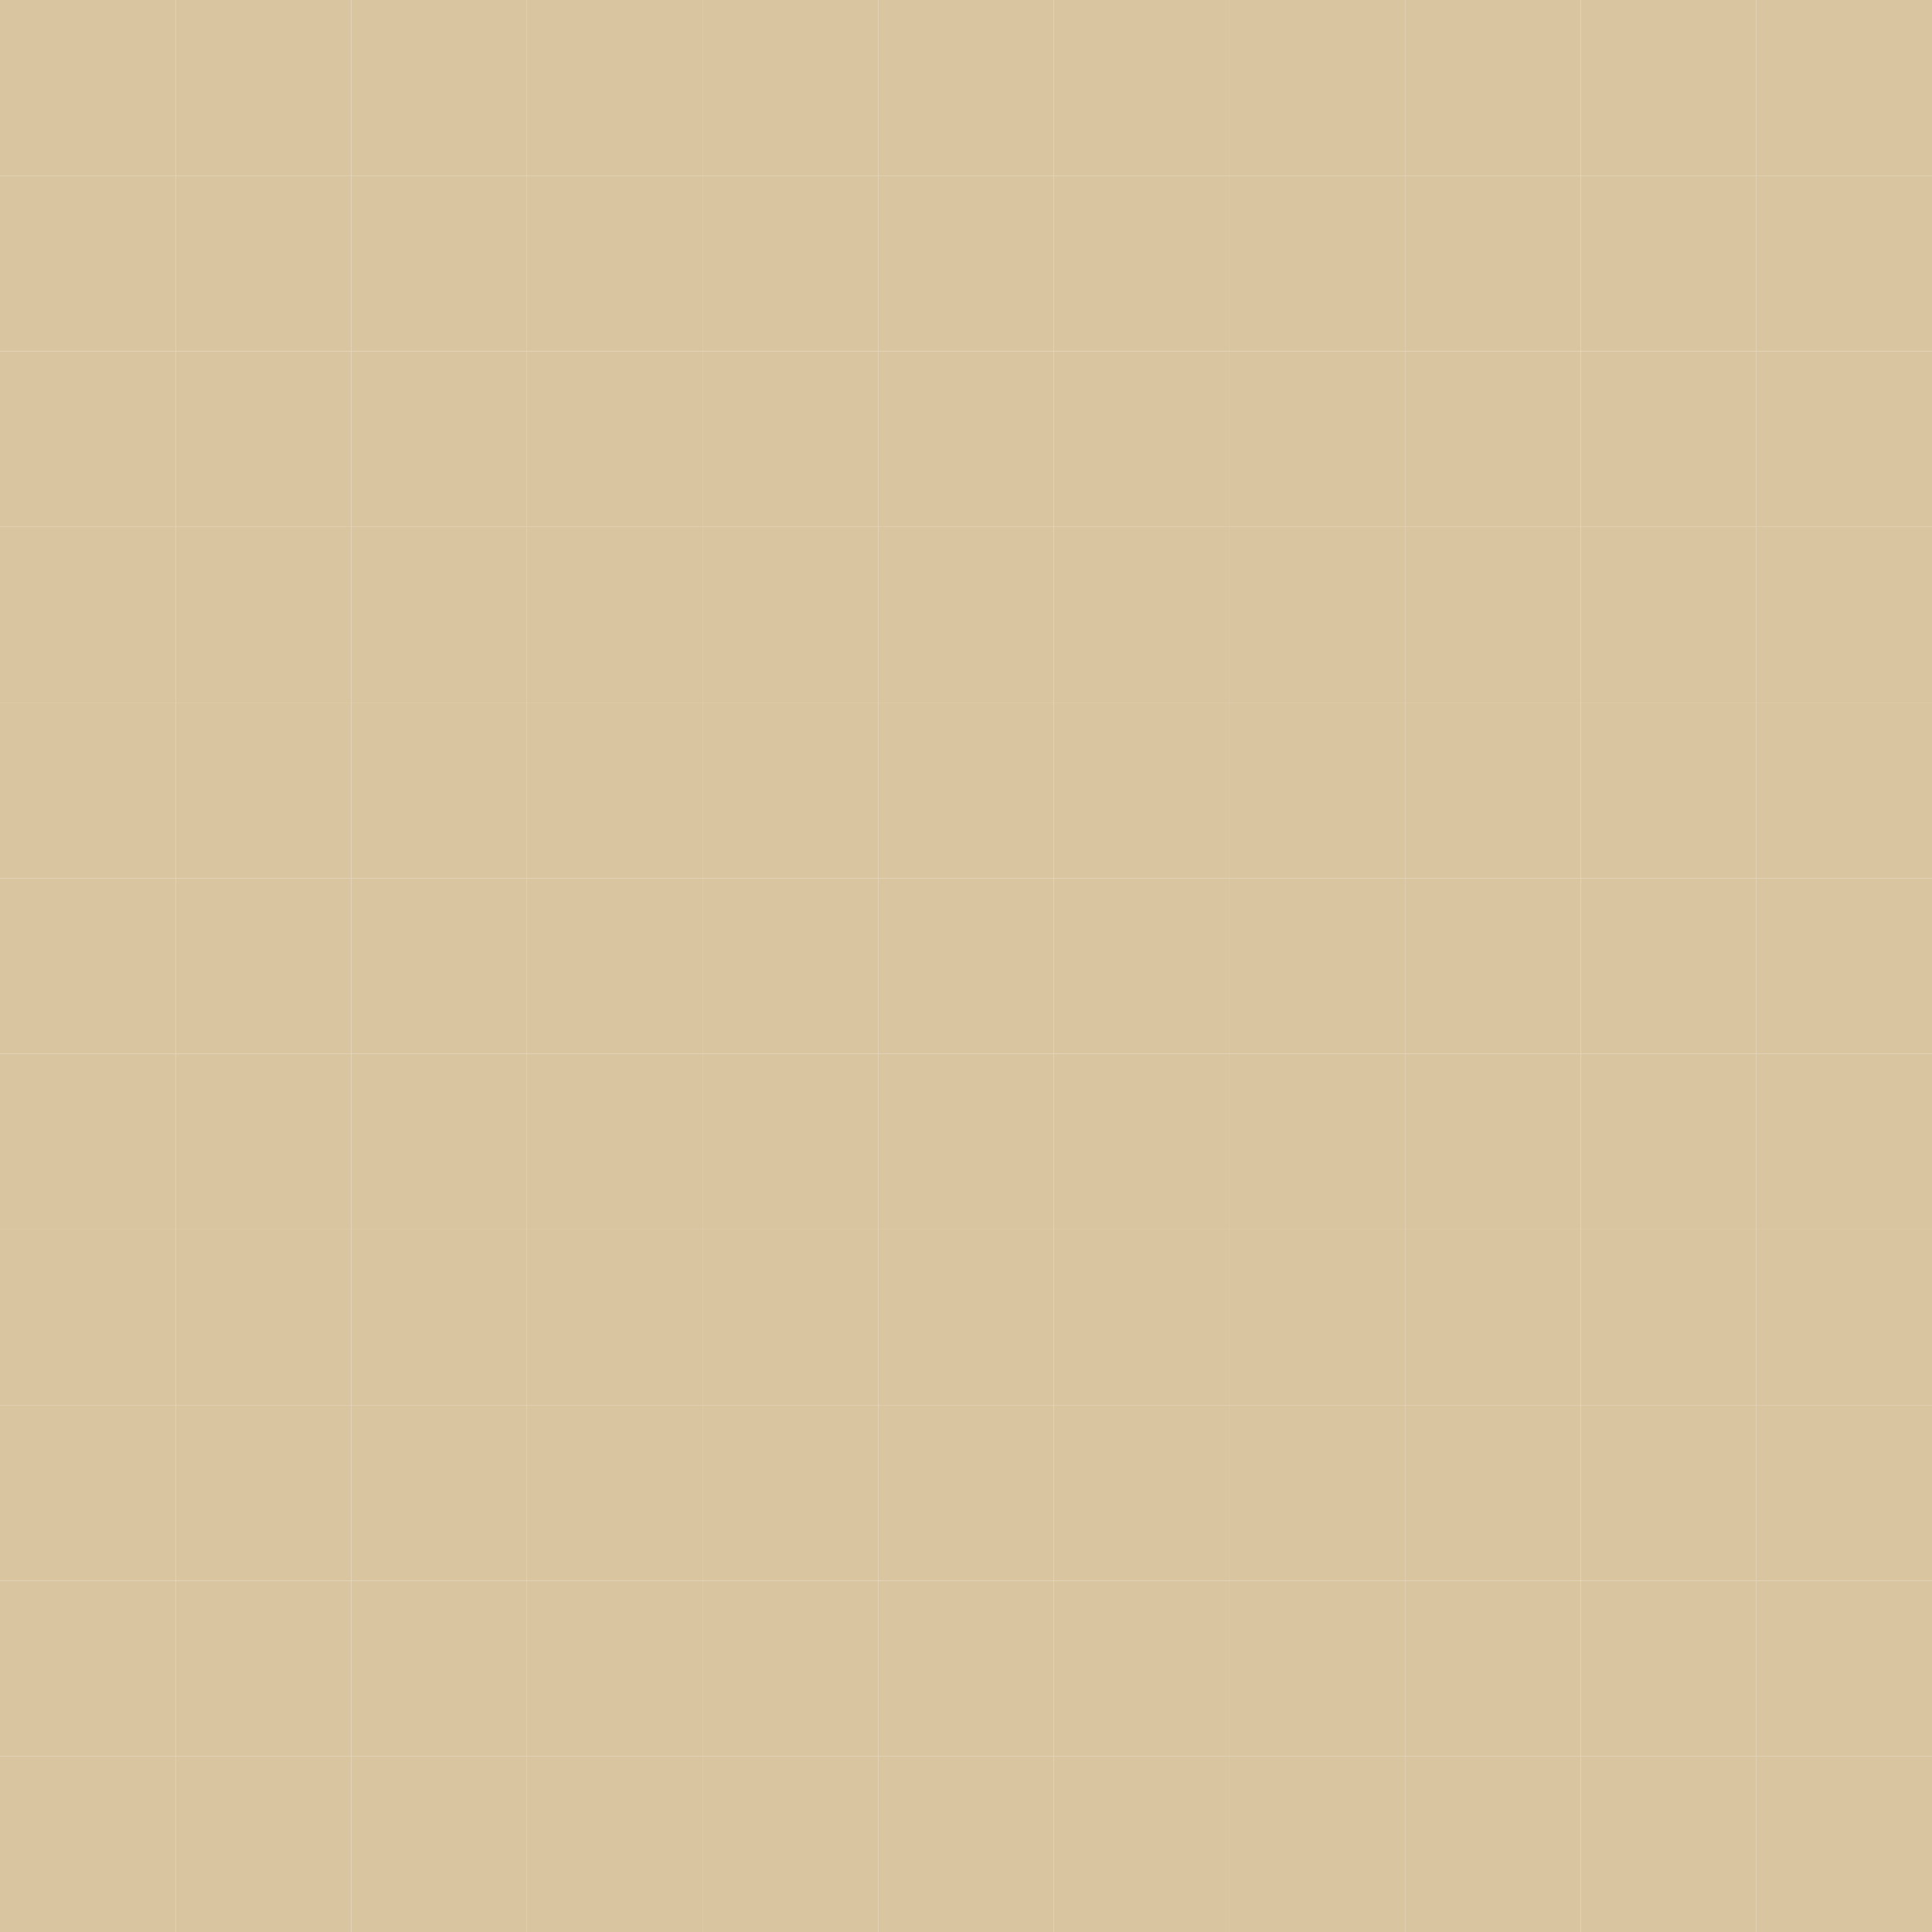
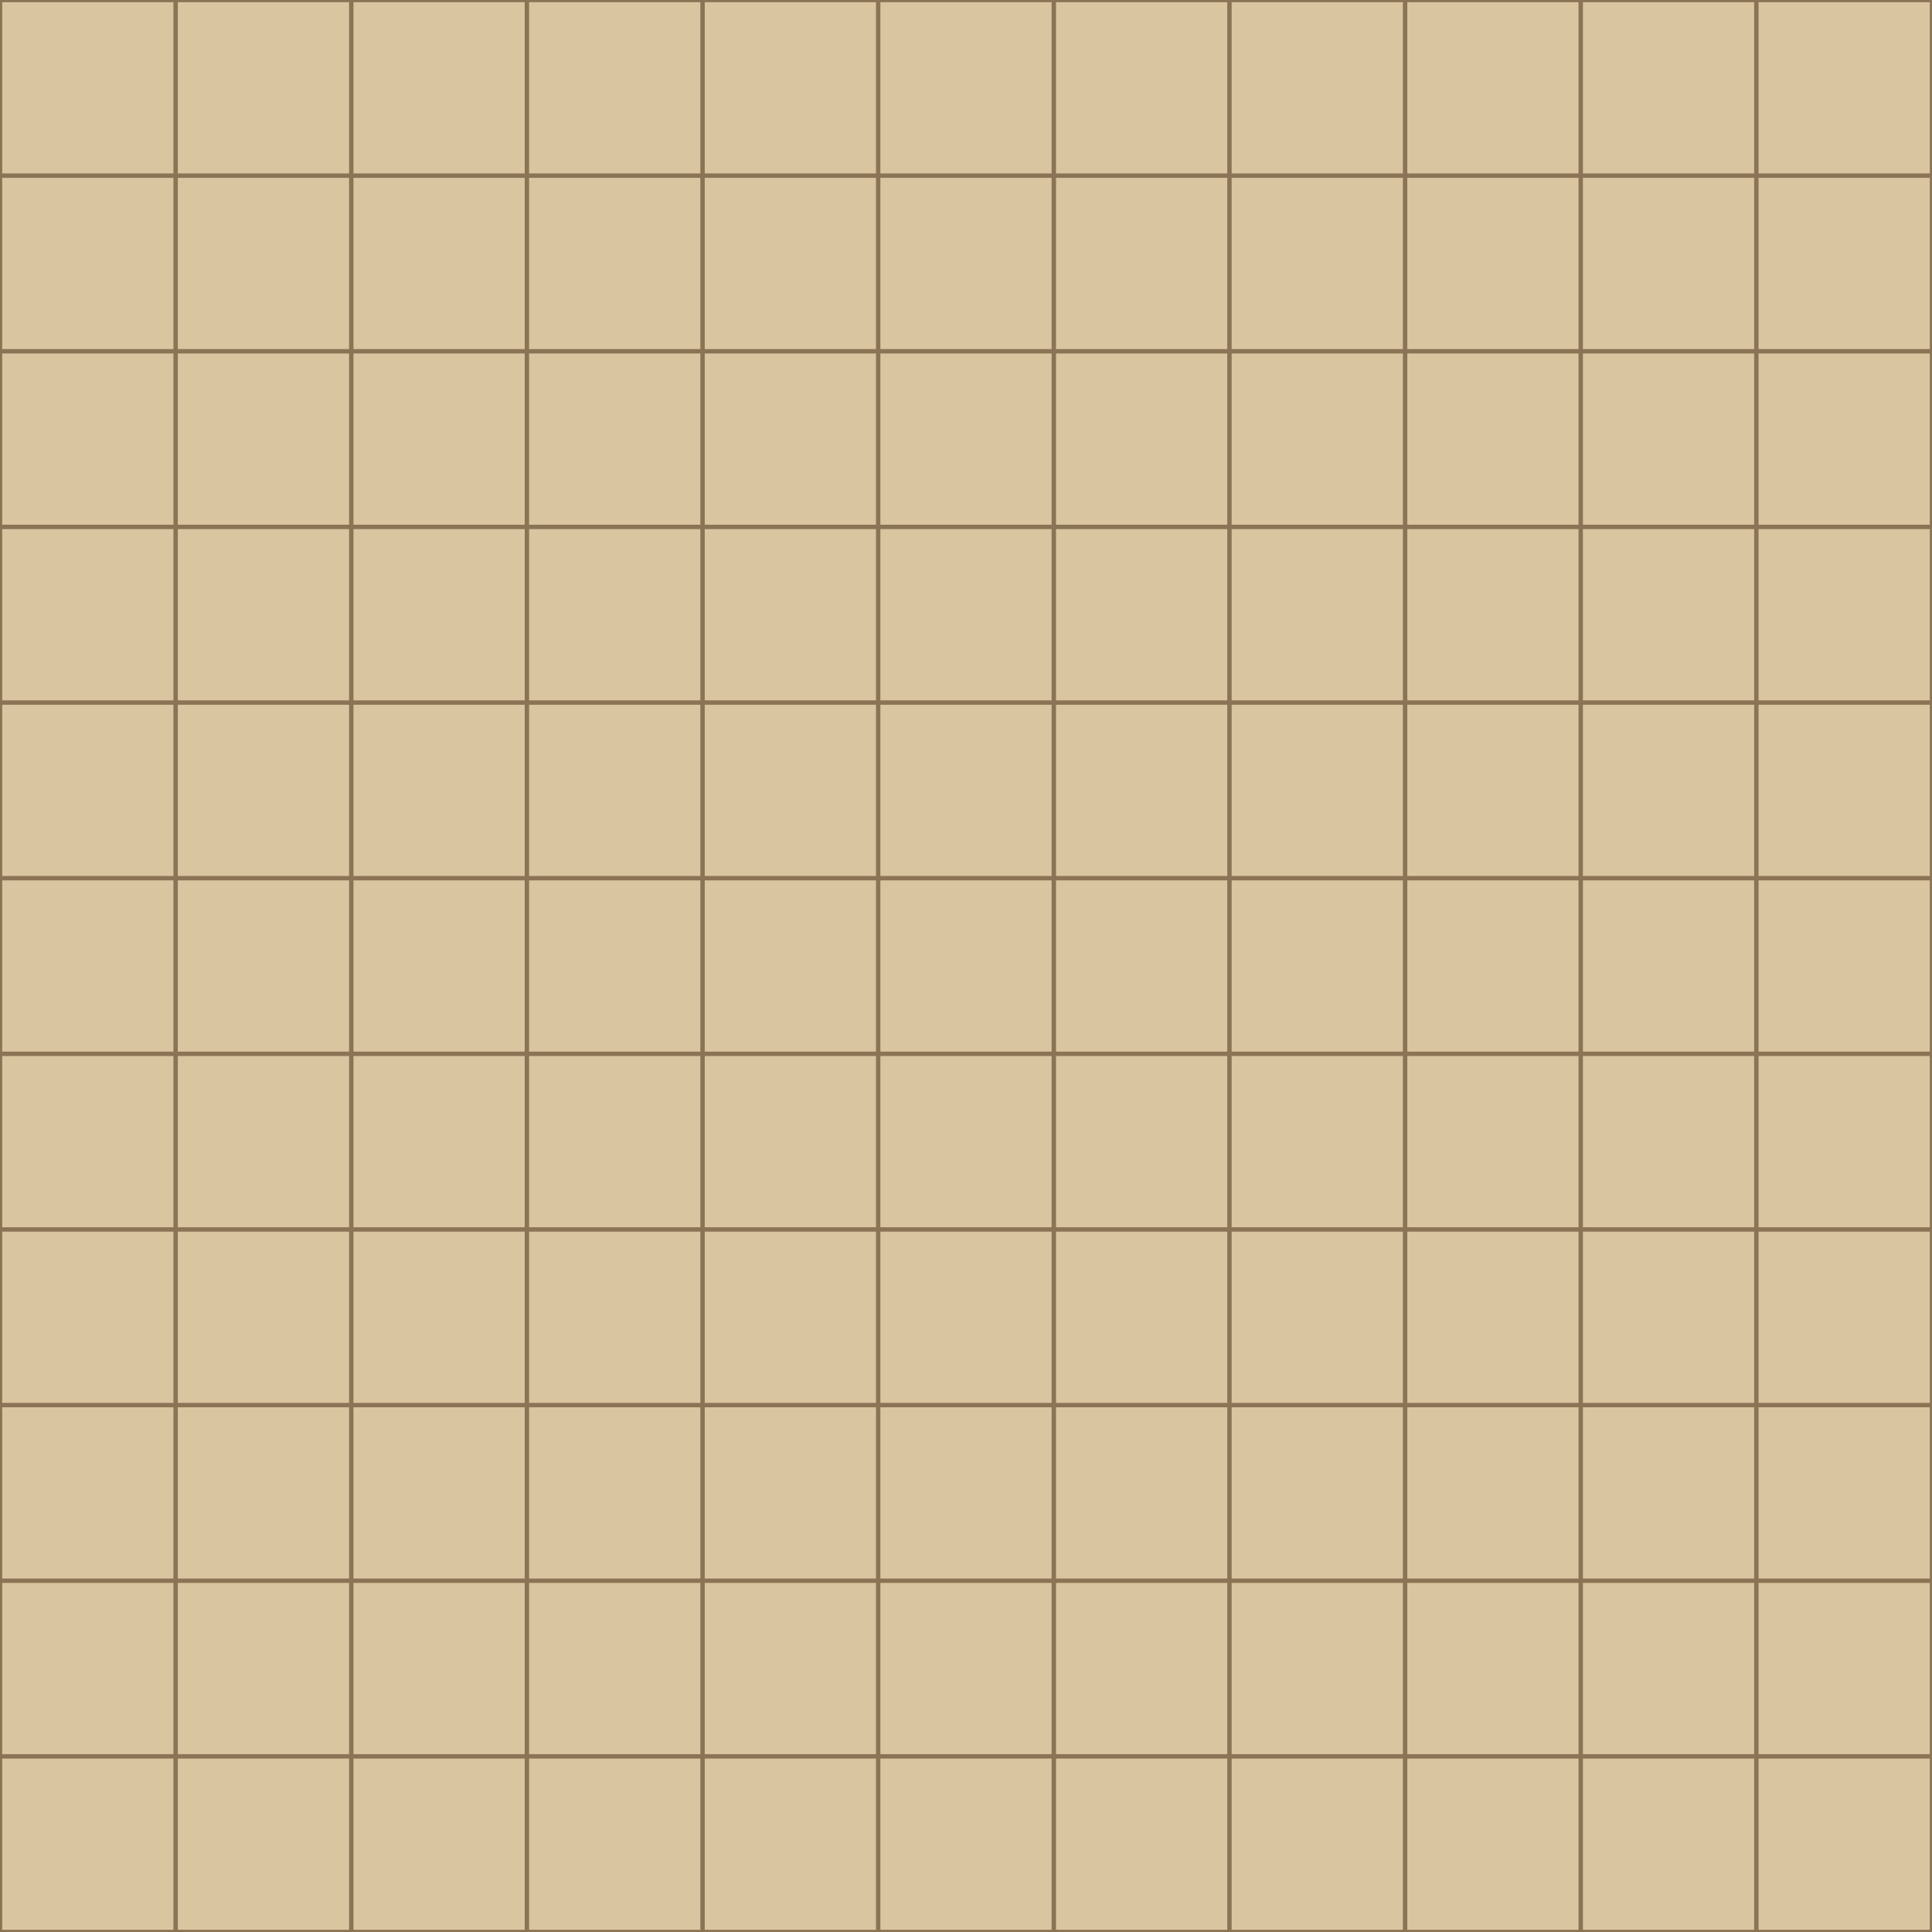
<svg xmlns="http://www.w3.org/2000/svg" viewBox="0 0 440 440" width="440" height="440">
  <rect x="0" y="0" width="40" height="40" fill="#d9c5a0" />
  <rect x="40" y="0" width="40" height="40" fill="#d9c5a0" />
  <rect x="80" y="0" width="40" height="40" fill="#d9c5a0" />
  <rect x="120" y="0" width="40" height="40" fill="#d9c5a0" />
  <rect x="160" y="0" width="40" height="40" fill="#d9c5a0" />
  <rect x="200" y="0" width="40" height="40" fill="#d9c5a0" />
  <rect x="240" y="0" width="40" height="40" fill="#d9c5a0" />
  <rect x="280" y="0" width="40" height="40" fill="#d9c5a0" />
  <rect x="320" y="0" width="40" height="40" fill="#d9c5a0" />
  <rect x="360" y="0" width="40" height="40" fill="#d9c5a0" />
  <rect x="400" y="0" width="40" height="40" fill="#d9c5a0" />
  <rect x="0" y="40" width="40" height="40" fill="#d9c5a0" />
  <rect x="40" y="40" width="40" height="40" fill="#d9c5a0" />
  <rect x="80" y="40" width="40" height="40" fill="#d9c5a0" />
  <rect x="120" y="40" width="40" height="40" fill="#d9c5a0" />
  <rect x="160" y="40" width="40" height="40" fill="#d9c5a0" />
  <rect x="200" y="40" width="40" height="40" fill="#d9c5a0" />
  <rect x="240" y="40" width="40" height="40" fill="#d9c5a0" />
  <rect x="280" y="40" width="40" height="40" fill="#d9c5a0" />
  <rect x="320" y="40" width="40" height="40" fill="#d9c5a0" />
  <rect x="360" y="40" width="40" height="40" fill="#d9c5a0" />
  <rect x="400" y="40" width="40" height="40" fill="#d9c5a0" />
  <rect x="0" y="80" width="40" height="40" fill="#d9c5a0" />
  <rect x="40" y="80" width="40" height="40" fill="#d9c5a0" />
  <rect x="80" y="80" width="40" height="40" fill="#d9c5a0" />
  <rect x="120" y="80" width="40" height="40" fill="#d9c5a0" />
  <rect x="160" y="80" width="40" height="40" fill="#d9c5a0" />
  <rect x="200" y="80" width="40" height="40" fill="#d9c5a0" />
  <rect x="240" y="80" width="40" height="40" fill="#d9c5a0" />
  <rect x="280" y="80" width="40" height="40" fill="#d9c5a0" />
  <rect x="320" y="80" width="40" height="40" fill="#d9c5a0" />
  <rect x="360" y="80" width="40" height="40" fill="#d9c5a0" />
  <rect x="400" y="80" width="40" height="40" fill="#d9c5a0" />
  <rect x="0" y="120" width="40" height="40" fill="#d9c5a0" />
  <rect x="40" y="120" width="40" height="40" fill="#d9c5a0" />
  <rect x="80" y="120" width="40" height="40" fill="#d9c5a0" />
  <rect x="120" y="120" width="40" height="40" fill="#d9c5a0" />
  <rect x="160" y="120" width="40" height="40" fill="#d9c5a0" />
  <rect x="200" y="120" width="40" height="40" fill="#d9c5a0" />
  <rect x="240" y="120" width="40" height="40" fill="#d9c5a0" />
  <rect x="280" y="120" width="40" height="40" fill="#d9c5a0" />
  <rect x="320" y="120" width="40" height="40" fill="#d9c5a0" />
  <rect x="360" y="120" width="40" height="40" fill="#d9c5a0" />
  <rect x="400" y="120" width="40" height="40" fill="#d9c5a0" />
  <rect x="0" y="160" width="40" height="40" fill="#d9c5a0" />
  <rect x="40" y="160" width="40" height="40" fill="#d9c5a0" />
  <rect x="80" y="160" width="40" height="40" fill="#d9c5a0" />
  <rect x="120" y="160" width="40" height="40" fill="#d9c5a0" />
  <rect x="160" y="160" width="40" height="40" fill="#d9c5a0" />
  <rect x="200" y="160" width="40" height="40" fill="#d9c5a0" />
  <rect x="240" y="160" width="40" height="40" fill="#d9c5a0" />
  <rect x="280" y="160" width="40" height="40" fill="#d9c5a0" />
  <rect x="320" y="160" width="40" height="40" fill="#d9c5a0" />
  <rect x="360" y="160" width="40" height="40" fill="#d9c5a0" />
  <rect x="400" y="160" width="40" height="40" fill="#d9c5a0" />
  <rect x="0" y="200" width="40" height="40" fill="#d9c5a0" />
  <rect x="40" y="200" width="40" height="40" fill="#d9c5a0" />
  <rect x="80" y="200" width="40" height="40" fill="#d9c5a0" />
  <rect x="120" y="200" width="40" height="40" fill="#d9c5a0" />
  <rect x="160" y="200" width="40" height="40" fill="#d9c5a0" />
  <rect x="200" y="200" width="40" height="40" fill="#d9c5a0" />
  <rect x="240" y="200" width="40" height="40" fill="#d9c5a0" />
  <rect x="280" y="200" width="40" height="40" fill="#d9c5a0" />
  <rect x="320" y="200" width="40" height="40" fill="#d9c5a0" />
  <rect x="360" y="200" width="40" height="40" fill="#d9c5a0" />
  <rect x="400" y="200" width="40" height="40" fill="#d9c5a0" />
  <rect x="0" y="240" width="40" height="40" fill="#d9c5a0" />
  <rect x="40" y="240" width="40" height="40" fill="#d9c5a0" />
  <rect x="80" y="240" width="40" height="40" fill="#d9c5a0" />
  <rect x="120" y="240" width="40" height="40" fill="#d9c5a0" />
  <rect x="160" y="240" width="40" height="40" fill="#d9c5a0" />
  <rect x="200" y="240" width="40" height="40" fill="#d9c5a0" />
  <rect x="240" y="240" width="40" height="40" fill="#d9c5a0" />
  <rect x="280" y="240" width="40" height="40" fill="#d9c5a0" />
  <rect x="320" y="240" width="40" height="40" fill="#d9c5a0" />
  <rect x="360" y="240" width="40" height="40" fill="#d9c5a0" />
  <rect x="400" y="240" width="40" height="40" fill="#d9c5a0" />
  <rect x="0" y="280" width="40" height="40" fill="#d9c5a0" />
  <rect x="40" y="280" width="40" height="40" fill="#d9c5a0" />
  <rect x="80" y="280" width="40" height="40" fill="#d9c5a0" />
  <rect x="120" y="280" width="40" height="40" fill="#d9c5a0" />
  <rect x="160" y="280" width="40" height="40" fill="#d9c5a0" />
  <rect x="200" y="280" width="40" height="40" fill="#d9c5a0" />
  <rect x="240" y="280" width="40" height="40" fill="#d9c5a0" />
  <rect x="280" y="280" width="40" height="40" fill="#d9c5a0" />
  <rect x="320" y="280" width="40" height="40" fill="#d9c5a0" />
  <rect x="360" y="280" width="40" height="40" fill="#d9c5a0" />
  <rect x="400" y="280" width="40" height="40" fill="#d9c5a0" />
  <rect x="0" y="320" width="40" height="40" fill="#d9c5a0" />
  <rect x="40" y="320" width="40" height="40" fill="#d9c5a0" />
  <rect x="80" y="320" width="40" height="40" fill="#d9c5a0" />
  <rect x="120" y="320" width="40" height="40" fill="#d9c5a0" />
  <rect x="160" y="320" width="40" height="40" fill="#d9c5a0" />
  <rect x="200" y="320" width="40" height="40" fill="#d9c5a0" />
  <rect x="240" y="320" width="40" height="40" fill="#d9c5a0" />
  <rect x="280" y="320" width="40" height="40" fill="#d9c5a0" />
  <rect x="320" y="320" width="40" height="40" fill="#d9c5a0" />
  <rect x="360" y="320" width="40" height="40" fill="#d9c5a0" />
  <rect x="400" y="320" width="40" height="40" fill="#d9c5a0" />
  <rect x="0" y="360" width="40" height="40" fill="#d9c5a0" />
  <rect x="40" y="360" width="40" height="40" fill="#d9c5a0" />
  <rect x="80" y="360" width="40" height="40" fill="#d9c5a0" />
  <rect x="120" y="360" width="40" height="40" fill="#d9c5a0" />
  <rect x="160" y="360" width="40" height="40" fill="#d9c5a0" />
  <rect x="200" y="360" width="40" height="40" fill="#d9c5a0" />
  <rect x="240" y="360" width="40" height="40" fill="#d9c5a0" />
  <rect x="280" y="360" width="40" height="40" fill="#d9c5a0" />
  <rect x="320" y="360" width="40" height="40" fill="#d9c5a0" />
  <rect x="360" y="360" width="40" height="40" fill="#d9c5a0" />
  <rect x="400" y="360" width="40" height="40" fill="#d9c5a0" />
  <rect x="0" y="400" width="40" height="40" fill="#d9c5a0" />
  <rect x="40" y="400" width="40" height="40" fill="#d9c5a0" />
  <rect x="80" y="400" width="40" height="40" fill="#d9c5a0" />
  <rect x="120" y="400" width="40" height="40" fill="#d9c5a0" />
  <rect x="160" y="400" width="40" height="40" fill="#d9c5a0" />
  <rect x="200" y="400" width="40" height="40" fill="#d9c5a0" />
  <rect x="240" y="400" width="40" height="40" fill="#d9c5a0" />
  <rect x="280" y="400" width="40" height="40" fill="#d9c5a0" />
  <rect x="320" y="400" width="40" height="40" fill="#d9c5a0" />
  <rect x="360" y="400" width="40" height="40" fill="#d9c5a0" />
  <rect x="400" y="400" width="40" height="40" fill="#d9c5a0" />
+   <line x1="0" y1="0" x2="440" y2="0" stroke="#8b7355" stroke-width="1" />
+   <line x1="0" y1="40" x2="440" y2="40" stroke="#8b7355" stroke-width="1" />
+   <line x1="0" y1="80" x2="440" y2="80" stroke="#8b7355" stroke-width="1" />
+   <line x1="0" y1="120" x2="440" y2="120" stroke="#8b7355" stroke-width="1" />
+   <line x1="0" y1="160" x2="440" y2="160" stroke="#8b7355" stroke-width="1" />
+   <line x1="0" y1="200" x2="440" y2="200" stroke="#8b7355" stroke-width="1" />
+   <line x1="0" y1="240" x2="440" y2="240" stroke="#8b7355" stroke-width="1" />
+   <line x1="0" y1="280" x2="440" y2="280" stroke="#8b7355" stroke-width="1" />
+   <line x1="0" y1="320" x2="440" y2="320" stroke="#8b7355" stroke-width="1" />
+   <line x1="0" y1="360" x2="440" y2="360" stroke="#8b7355" stroke-width="1" />
+   <line x1="0" y1="400" x2="440" y2="400" stroke="#8b7355" stroke-width="1" />
+   <line x1="0" y1="440" x2="440" y2="440" stroke="#8b7355" stroke-width="1" />
+   <line x1="0" y1="0" x2="0" y2="440" stroke="#8b7355" stroke-width="1" />
+   <line x1="40" y1="0" x2="40" y2="440" stroke="#8b7355" stroke-width="1" />
+   <line x1="80" y1="0" x2="80" y2="440" stroke="#8b7355" stroke-width="1" />
+   <line x1="120" y1="0" x2="120" y2="440" stroke="#8b7355" stroke-width="1" />
+   <line x1="160" y1="0" x2="160" y2="440" stroke="#8b7355" stroke-width="1" />
+   <line x1="200" y1="0" x2="200" y2="440" stroke="#8b7355" stroke-width="1" />
+   <line x1="240" y1="0" x2="240" y2="440" stroke="#8b7355" stroke-width="1" />
+   <line x1="280" y1="0" x2="280" y2="440" stroke="#8b7355" stroke-width="1" />
+   <line x1="320" y1="0" x2="320" y2="440" stroke="#8b7355" stroke-width="1" />
+   <line x1="360" y1="0" x2="360" y2="440" stroke="#8b7355" stroke-width="1" />
+   <line x1="400" y1="0" x2="400" y2="440" stroke="#8b7355" stroke-width="1" />
+   <line x1="440" y1="0" x2="440" y2="440" stroke="#8b7355" stroke-width="1" />
  <rect x="0" y="0" width="40" height="40" fill="transparent" data-sq="a11" class="board-cell" />
  <rect x="40" y="0" width="40" height="40" fill="transparent" data-sq="b11" class="board-cell" />
  <rect x="80" y="0" width="40" height="40" fill="transparent" data-sq="c11" class="board-cell" />
  <rect x="120" y="0" width="40" height="40" fill="transparent" data-sq="d11" class="board-cell" />
  <rect x="160" y="0" width="40" height="40" fill="transparent" data-sq="e11" class="board-cell" />
  <rect x="200" y="0" width="40" height="40" fill="transparent" data-sq="f11" class="board-cell" />
  <rect x="240" y="0" width="40" height="40" fill="transparent" data-sq="g11" class="board-cell" />
  <rect x="280" y="0" width="40" height="40" fill="transparent" data-sq="h11" class="board-cell" />
  <rect x="320" y="0" width="40" height="40" fill="transparent" data-sq="i11" class="board-cell" />
  <rect x="360" y="0" width="40" height="40" fill="transparent" data-sq="j11" class="board-cell" />
  <rect x="400" y="0" width="40" height="40" fill="transparent" data-sq="k11" class="board-cell" />
  <rect x="0" y="40" width="40" height="40" fill="transparent" data-sq="a10" class="board-cell" />
  <rect x="40" y="40" width="40" height="40" fill="transparent" data-sq="b10" class="board-cell" />
  <rect x="80" y="40" width="40" height="40" fill="transparent" data-sq="c10" class="board-cell" />
  <rect x="120" y="40" width="40" height="40" fill="transparent" data-sq="d10" class="board-cell" />
  <rect x="160" y="40" width="40" height="40" fill="transparent" data-sq="e10" class="board-cell" />
  <rect x="200" y="40" width="40" height="40" fill="transparent" data-sq="f10" class="board-cell" />
  <rect x="240" y="40" width="40" height="40" fill="transparent" data-sq="g10" class="board-cell" />
  <rect x="280" y="40" width="40" height="40" fill="transparent" data-sq="h10" class="board-cell" />
  <rect x="320" y="40" width="40" height="40" fill="transparent" data-sq="i10" class="board-cell" />
  <rect x="360" y="40" width="40" height="40" fill="transparent" data-sq="j10" class="board-cell" />
  <rect x="400" y="40" width="40" height="40" fill="transparent" data-sq="k10" class="board-cell" />
  <rect x="0" y="80" width="40" height="40" fill="transparent" data-sq="a9" class="board-cell" />
  <rect x="40" y="80" width="40" height="40" fill="transparent" data-sq="b9" class="board-cell" />
  <rect x="80" y="80" width="40" height="40" fill="transparent" data-sq="c9" class="board-cell" />
  <rect x="120" y="80" width="40" height="40" fill="transparent" data-sq="d9" class="board-cell" />
  <rect x="160" y="80" width="40" height="40" fill="transparent" data-sq="e9" class="board-cell" />
  <rect x="200" y="80" width="40" height="40" fill="transparent" data-sq="f9" class="board-cell" />
  <rect x="240" y="80" width="40" height="40" fill="transparent" data-sq="g9" class="board-cell" />
  <rect x="280" y="80" width="40" height="40" fill="transparent" data-sq="h9" class="board-cell" />
  <rect x="320" y="80" width="40" height="40" fill="transparent" data-sq="i9" class="board-cell" />
  <rect x="360" y="80" width="40" height="40" fill="transparent" data-sq="j9" class="board-cell" />
  <rect x="400" y="80" width="40" height="40" fill="transparent" data-sq="k9" class="board-cell" />
  <rect x="0" y="120" width="40" height="40" fill="transparent" data-sq="a8" class="board-cell" />
  <rect x="40" y="120" width="40" height="40" fill="transparent" data-sq="b8" class="board-cell" />
  <rect x="80" y="120" width="40" height="40" fill="transparent" data-sq="c8" class="board-cell" />
  <rect x="120" y="120" width="40" height="40" fill="transparent" data-sq="d8" class="board-cell" />
  <rect x="160" y="120" width="40" height="40" fill="transparent" data-sq="e8" class="board-cell" />
  <rect x="200" y="120" width="40" height="40" fill="transparent" data-sq="f8" class="board-cell" />
  <rect x="240" y="120" width="40" height="40" fill="transparent" data-sq="g8" class="board-cell" />
  <rect x="280" y="120" width="40" height="40" fill="transparent" data-sq="h8" class="board-cell" />
  <rect x="320" y="120" width="40" height="40" fill="transparent" data-sq="i8" class="board-cell" />
  <rect x="360" y="120" width="40" height="40" fill="transparent" data-sq="j8" class="board-cell" />
  <rect x="400" y="120" width="40" height="40" fill="transparent" data-sq="k8" class="board-cell" />
  <rect x="0" y="160" width="40" height="40" fill="transparent" data-sq="a7" class="board-cell" />
  <rect x="40" y="160" width="40" height="40" fill="transparent" data-sq="b7" class="board-cell" />
  <rect x="80" y="160" width="40" height="40" fill="transparent" data-sq="c7" class="board-cell" />
  <rect x="120" y="160" width="40" height="40" fill="transparent" data-sq="d7" class="board-cell" />
  <rect x="160" y="160" width="40" height="40" fill="transparent" data-sq="e7" class="board-cell" />
  <rect x="200" y="160" width="40" height="40" fill="transparent" data-sq="f7" class="board-cell" />
  <rect x="240" y="160" width="40" height="40" fill="transparent" data-sq="g7" class="board-cell" />
  <rect x="280" y="160" width="40" height="40" fill="transparent" data-sq="h7" class="board-cell" />
  <rect x="320" y="160" width="40" height="40" fill="transparent" data-sq="i7" class="board-cell" />
  <rect x="360" y="160" width="40" height="40" fill="transparent" data-sq="j7" class="board-cell" />
  <rect x="400" y="160" width="40" height="40" fill="transparent" data-sq="k7" class="board-cell" />
  <rect x="0" y="200" width="40" height="40" fill="transparent" data-sq="a6" class="board-cell" />
  <rect x="40" y="200" width="40" height="40" fill="transparent" data-sq="b6" class="board-cell" />
  <rect x="80" y="200" width="40" height="40" fill="transparent" data-sq="c6" class="board-cell" />
  <rect x="120" y="200" width="40" height="40" fill="transparent" data-sq="d6" class="board-cell" />
  <rect x="160" y="200" width="40" height="40" fill="transparent" data-sq="e6" class="board-cell" />
  <rect x="200" y="200" width="40" height="40" fill="transparent" data-sq="f6" class="board-cell" />
  <rect x="240" y="200" width="40" height="40" fill="transparent" data-sq="g6" class="board-cell" />
  <rect x="280" y="200" width="40" height="40" fill="transparent" data-sq="h6" class="board-cell" />
  <rect x="320" y="200" width="40" height="40" fill="transparent" data-sq="i6" class="board-cell" />
  <rect x="360" y="200" width="40" height="40" fill="transparent" data-sq="j6" class="board-cell" />
  <rect x="400" y="200" width="40" height="40" fill="transparent" data-sq="k6" class="board-cell" />
  <rect x="0" y="240" width="40" height="40" fill="transparent" data-sq="a5" class="board-cell" />
  <rect x="40" y="240" width="40" height="40" fill="transparent" data-sq="b5" class="board-cell" />
  <rect x="80" y="240" width="40" height="40" fill="transparent" data-sq="c5" class="board-cell" />
  <rect x="120" y="240" width="40" height="40" fill="transparent" data-sq="d5" class="board-cell" />
  <rect x="160" y="240" width="40" height="40" fill="transparent" data-sq="e5" class="board-cell" />
  <rect x="200" y="240" width="40" height="40" fill="transparent" data-sq="f5" class="board-cell" />
  <rect x="240" y="240" width="40" height="40" fill="transparent" data-sq="g5" class="board-cell" />
  <rect x="280" y="240" width="40" height="40" fill="transparent" data-sq="h5" class="board-cell" />
  <rect x="320" y="240" width="40" height="40" fill="transparent" data-sq="i5" class="board-cell" />
  <rect x="360" y="240" width="40" height="40" fill="transparent" data-sq="j5" class="board-cell" />
  <rect x="400" y="240" width="40" height="40" fill="transparent" data-sq="k5" class="board-cell" />
  <rect x="0" y="280" width="40" height="40" fill="transparent" data-sq="a4" class="board-cell" />
  <rect x="40" y="280" width="40" height="40" fill="transparent" data-sq="b4" class="board-cell" />
  <rect x="80" y="280" width="40" height="40" fill="transparent" data-sq="c4" class="board-cell" />
  <rect x="120" y="280" width="40" height="40" fill="transparent" data-sq="d4" class="board-cell" />
  <rect x="160" y="280" width="40" height="40" fill="transparent" data-sq="e4" class="board-cell" />
  <rect x="200" y="280" width="40" height="40" fill="transparent" data-sq="f4" class="board-cell" />
  <rect x="240" y="280" width="40" height="40" fill="transparent" data-sq="g4" class="board-cell" />
  <rect x="280" y="280" width="40" height="40" fill="transparent" data-sq="h4" class="board-cell" />
  <rect x="320" y="280" width="40" height="40" fill="transparent" data-sq="i4" class="board-cell" />
  <rect x="360" y="280" width="40" height="40" fill="transparent" data-sq="j4" class="board-cell" />
  <rect x="400" y="280" width="40" height="40" fill="transparent" data-sq="k4" class="board-cell" />
  <rect x="0" y="320" width="40" height="40" fill="transparent" data-sq="a3" class="board-cell" />
  <rect x="40" y="320" width="40" height="40" fill="transparent" data-sq="b3" class="board-cell" />
  <rect x="80" y="320" width="40" height="40" fill="transparent" data-sq="c3" class="board-cell" />
  <rect x="120" y="320" width="40" height="40" fill="transparent" data-sq="d3" class="board-cell" />
  <rect x="160" y="320" width="40" height="40" fill="transparent" data-sq="e3" class="board-cell" />
  <rect x="200" y="320" width="40" height="40" fill="transparent" data-sq="f3" class="board-cell" />
  <rect x="240" y="320" width="40" height="40" fill="transparent" data-sq="g3" class="board-cell" />
  <rect x="280" y="320" width="40" height="40" fill="transparent" data-sq="h3" class="board-cell" />
  <rect x="320" y="320" width="40" height="40" fill="transparent" data-sq="i3" class="board-cell" />
  <rect x="360" y="320" width="40" height="40" fill="transparent" data-sq="j3" class="board-cell" />
  <rect x="400" y="320" width="40" height="40" fill="transparent" data-sq="k3" class="board-cell" />
  <rect x="0" y="360" width="40" height="40" fill="transparent" data-sq="a2" class="board-cell" />
  <rect x="40" y="360" width="40" height="40" fill="transparent" data-sq="b2" class="board-cell" />
  <rect x="80" y="360" width="40" height="40" fill="transparent" data-sq="c2" class="board-cell" />
  <rect x="120" y="360" width="40" height="40" fill="transparent" data-sq="d2" class="board-cell" />
  <rect x="160" y="360" width="40" height="40" fill="transparent" data-sq="e2" class="board-cell" />
  <rect x="200" y="360" width="40" height="40" fill="transparent" data-sq="f2" class="board-cell" />
  <rect x="240" y="360" width="40" height="40" fill="transparent" data-sq="g2" class="board-cell" />
  <rect x="280" y="360" width="40" height="40" fill="transparent" data-sq="h2" class="board-cell" />
  <rect x="320" y="360" width="40" height="40" fill="transparent" data-sq="i2" class="board-cell" />
  <rect x="360" y="360" width="40" height="40" fill="transparent" data-sq="j2" class="board-cell" />
  <rect x="400" y="360" width="40" height="40" fill="transparent" data-sq="k2" class="board-cell" />
  <rect x="0" y="400" width="40" height="40" fill="transparent" data-sq="a1" class="board-cell" />
  <rect x="40" y="400" width="40" height="40" fill="transparent" data-sq="b1" class="board-cell" />
  <rect x="80" y="400" width="40" height="40" fill="transparent" data-sq="c1" class="board-cell" />
  <rect x="120" y="400" width="40" height="40" fill="transparent" data-sq="d1" class="board-cell" />
  <rect x="160" y="400" width="40" height="40" fill="transparent" data-sq="e1" class="board-cell" />
  <rect x="200" y="400" width="40" height="40" fill="transparent" data-sq="f1" class="board-cell" />
  <rect x="240" y="400" width="40" height="40" fill="transparent" data-sq="g1" class="board-cell" />
  <rect x="280" y="400" width="40" height="40" fill="transparent" data-sq="h1" class="board-cell" />
  <rect x="320" y="400" width="40" height="40" fill="transparent" data-sq="i1" class="board-cell" />
  <rect x="360" y="400" width="40" height="40" fill="transparent" data-sq="j1" class="board-cell" />
  <rect x="400" y="400" width="40" height="40" fill="transparent" data-sq="k1" class="board-cell" />
-   <g pointer-events="none">
- </g>
</svg>
